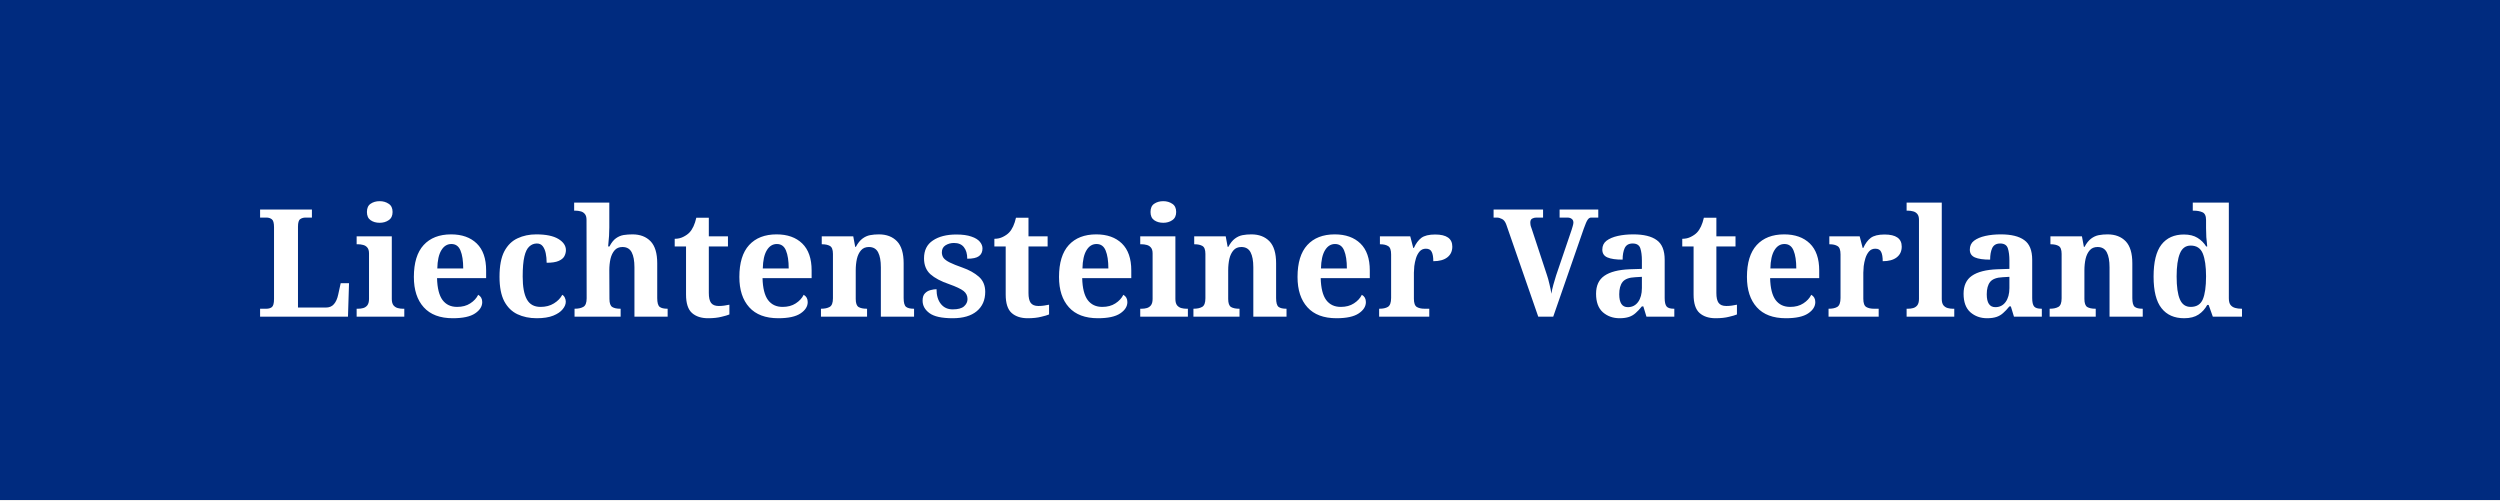
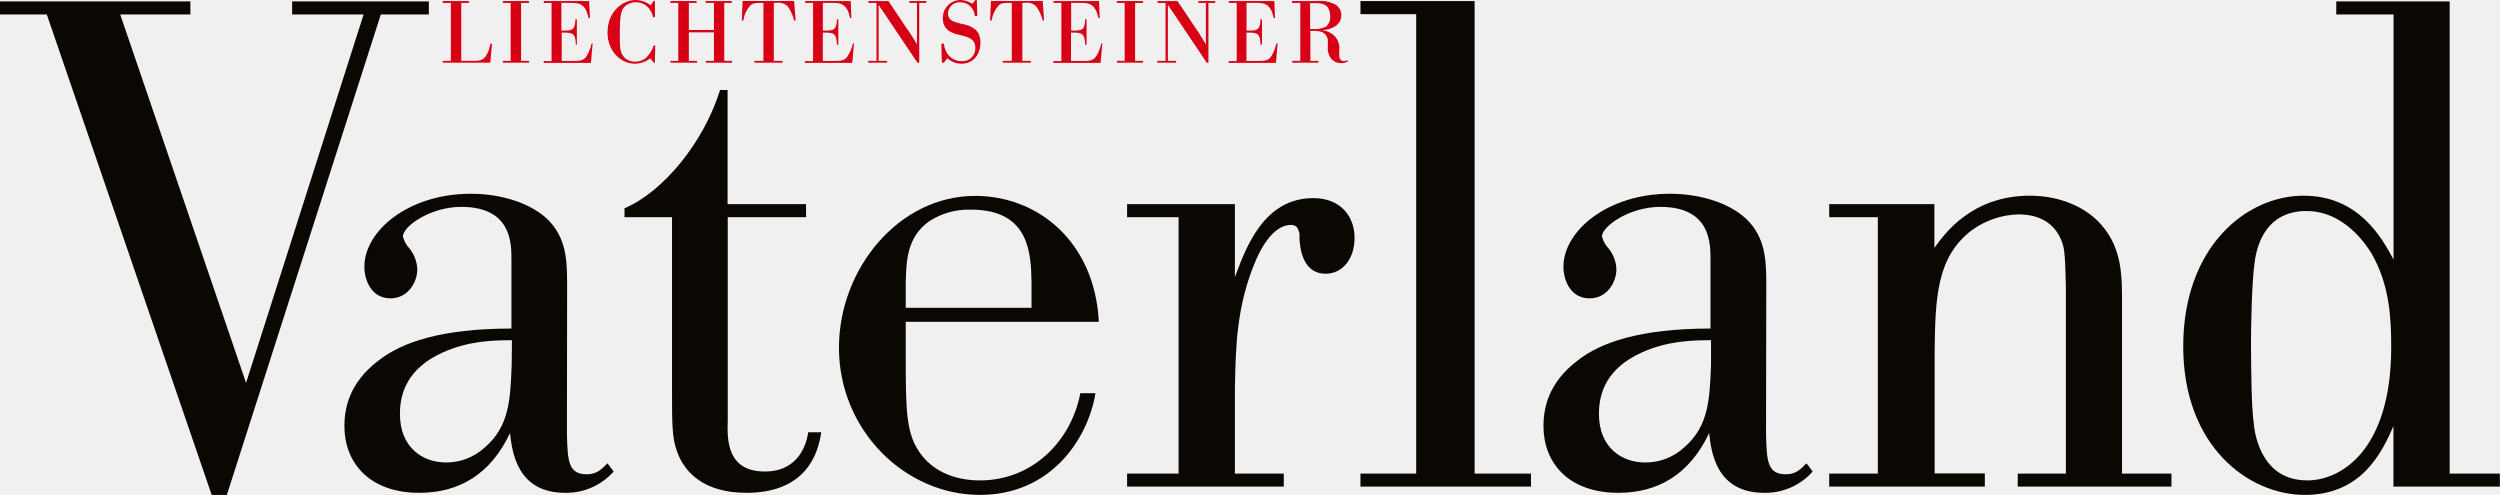
- <svg xmlns="http://www.w3.org/2000/svg" viewBox="0 0 300 60">
-   <rect width="300" height="60" fill="#002b7f" />
-   <text x="150" y="38" font-family="'Georgia', serif" font-weight="bold" font-size="18" fill="#ffffff" text-anchor="middle">Liechtensteiner Vaterland</text>
+ <svg xmlns="http://www.w3.org/2000/svg" class="logo-vl" data-name="Ebene 1" viewBox="0 0 514.09 101.77" width="514.09" height="101.77">
+   <defs>
+     <style>.cls-1{fill:#0b0804;}.cls-2{fill:#d80015;}</style>
+   </defs>
+   <path class="cls-1" d="M102.89,85.68l-31.66,98.8H68.11L34.2,85.68H24.58V83H63.73v2.68H49.3l25.88,75.76L99.35,85.68H84.65V83h28.12v2.68Z" transform="translate(-24.58 -82.71)" />
+   <path class="cls-1" d="M141.16,171.9c.14,5.65.29,8.34,4.1,8.34,2.13,0,3.12-1.14,4.24-2.26l1.27,1.69a13,13,0,0,1-10,4.38c-9.9,0-10.89-8.48-11.31-12.29-4,8.48-10.45,12.29-18.66,12.29-10.45,0-15.4-6.36-15.4-13.71,0-3.68,1-8.9,6.93-13.42,4.81-3.82,13-6.65,27.42-6.65V136c0-3.26,0-10.75-10.32-10.75-6.36,0-12,4-12,6.09a5.69,5.69,0,0,0,1.41,2.53,7.28,7.28,0,0,1,1.55,4.25c0,2.53-1.84,5.94-5.51,5.94-4,0-5.37-3.82-5.37-6.51,0-7.34,9-15,21.91-15,6.49,0,13,2.11,16.39,5.92,3.53,4,3.39,8.78,3.39,13.85Zm-11.31-19.23c-4,0-9,.16-14.27,2.54-7.2,3.26-8.76,8.35-8.76,12.6,0,7.05,4.8,10,9.47,10a11.65,11.65,0,0,0,8-3.11c5.09-4.38,5.23-10,5.51-16.95Z" transform="translate(-24.58 -82.71)" />
+   <path class="cls-1" d="M190.35,127.38H174.23v41.83c-.14,4-.14,10.46,7.64,10.46,7.2,0,8.62-6.07,8.91-8.07h2.68c-1,7.08-5.37,12.45-15.41,12.45-8.48,0-12.72-4-14.28-8.61-1-2.69-1-5.65-1-12.73V127.38H153v-1.84c7.92-3.39,16.26-13.43,19.65-24.32h1.55v23.47h16.12Z" transform="translate(-24.58 -82.71)" />
+   <path class="cls-1" d="M249.85,163.56c-1.56,9.47-9.19,20.92-23.75,20.92-15.55,0-29-13.42-29-30.25,0-16.26,12.3-31.24,28-31.24,12.86,0,24.58,9.34,25.44,25.89H210.83v6.2c0,12.29,0,17,3.26,21.21,2.83,3.67,7.35,5.21,12,5.21,10.89,0,18.8-8.18,20.64-17.94ZM236.7,140.65c-.14-5.64-.29-14.83-12.45-14.83a14.91,14.91,0,0,0-8.61,2.4c-4.52,3.26-4.67,7.92-4.81,12.43V146H236.7Z" transform="translate(-24.58 -82.71)" />
+   <path class="cls-1" d="M256.35,124.69h22.17v15c2.27-6.07,5.94-16.24,16.12-16.24,5.66,0,8.49,3.8,8.49,8.18s-2.55,7.37-5.95,7.37c-3.66,0-5.09-3.12-5.37-6.95v-1.27c-.28-1.13-.56-1.82-1.82-1.82-1,0-4.11.41-7.07,7.06-4.09,9.45-4.24,17.95-4.4,26.71V180.1h10.05v2.67H256.35V180.1h10.59V127.38H256.35Z" transform="translate(-24.58 -82.71)" />
+   <path class="cls-1" d="M304.34,82.93h23.47V180.1H339.4v2.67H304.34V180.1H315.8V85.62H304.34Z" transform="translate(-24.58 -82.71)" />
+   <path class="cls-1" d="M387.74,171.9c.14,5.65.27,8.34,4.09,8.34,2.13,0,3.11-1.14,4.23-2.26l1.28,1.69a13,13,0,0,1-10,4.38c-9.9,0-10.88-8.48-11.3-12.29-4,8.48-10.47,12.29-18.67,12.29-10.45,0-15.4-6.36-15.4-13.71,0-3.68,1-8.9,6.93-13.42,4.8-3.82,13-6.65,27.42-6.65V136c0-3.26,0-10.75-10.32-10.75-6.36,0-12,4-12,6.09a5.73,5.73,0,0,0,1.42,2.53,7.21,7.21,0,0,1,1.55,4.25c0,2.53-1.84,5.94-5.51,5.94-4,0-5.38-3.82-5.38-6.51,0-7.34,9.05-15,21.92-15,6.5,0,13,2.11,16.39,5.92,3.54,4,3.4,8.78,3.4,13.85Zm-11.31-19.23c-4,0-9.05.16-14.28,2.54-7.21,3.26-8.77,8.35-8.77,12.6,0,7.05,4.81,10,9.48,10a11.64,11.64,0,0,0,8.06-3.11c5.09-4.38,5.22-10,5.51-16.95Z" transform="translate(-24.58 -82.71)" />
+   <path class="cls-1" d="M432.73,182.77h-32V180.1h10V127.38h-10v-2.69h21.63v9c2-2.81,7.63-10.74,19.64-10.74,6.64,0,11.87,2.69,14.7,6,4.38,4.93,4.24,11,4.24,16.1V180.1h10.17v2.67H439.5V180.1h9.9V141.8c-.14-5-.14-6.79-.57-8.61-1.84-6.39-7.76-6.39-9.33-6.39a17.06,17.06,0,0,0-9.46,3.26c-7.22,5.51-7.5,13.85-7.63,25v25h10.32Z" transform="translate(-24.58 -82.71)" />
+   <path class="cls-1" d="M505,83h23.32v97.1h10.32v2.67H516.76V170.34c-2.26,5.1-6.35,14.14-18.23,14.14-11.58,0-25-10-25-30.53s13-31,24.74-31c11.31,0,16.11,8.62,18.51,13.15V85.68H505Zm-16.95,87.07c.28,2.26,1.69,11.43,11,11.43,6.92,0,17.25-6.2,17.25-27.41,0-5.8-.29-12.85-4.11-19.36-3-4.81-7.63-8.63-13.29-8.63-9.18,0-10.45,8.48-10.73,10.89-.56,4.1-.71,13.42-.71,16.39C487.51,158.47,487.51,166.39,488.08,170.07Z" transform="translate(-24.58 -82.71)" />
+   <path class="cls-2" d="M125.76,91.69l-.36,3.91h-9.77v-.37h1.66V83.31h-1.66v-.38H121v.38h-1.57V95.23h2.12c1.43,0,2.18,0,2.87-.89a5.26,5.26,0,0,0,.76-1.63l.26-1Z" transform="translate(-24.58 -82.71)" />
+   <path class="cls-2" d="M133.35,83.31h-1.62V95.23h1.62v.37H128v-.37h1.59V83.31H128v-.38h5.38Z" transform="translate(-24.58 -82.71)" />
+   <path class="cls-2" d="M146.45,91.64l-.35,4h-9.72v-.37H138V83.31h-1.61v-.38h9.34l.16,3.49h-.27c-.06-.15-.22-.84-.29-1a3.05,3.05,0,0,0-.39-.88c-.74-1.21-1.7-1.24-3.46-1.24h-1.46V89h.59c.87,0,1.63,0,2-.69a3.74,3.74,0,0,0,.28-1.63h.31v5.22H143c-.08-2.14-.53-2.49-2.34-2.49h-.57v5.83h2.1c1.77,0,2.41,0,3.09-1.12a8.72,8.72,0,0,0,.95-2.47Z" transform="translate(-24.58 -82.71)" />
+   <path class="cls-2" d="M158.89,86.25c-.79-3.08-3.14-3.08-3.56-3.08a3.38,3.38,0,0,0-2.15.74c-.87.77-1.15,1.81-1.15,5.82,0,2.59,0,3.79.89,4.74a3,3,0,0,0,2.29.92,3.4,3.4,0,0,0,2.44-1A6.14,6.14,0,0,0,159,92.06h.32l-.07,3.54H159l-.68-.9a5.41,5.41,0,0,1-3.23,1.11c-2.79,0-5.58-2.52-5.58-6.41,0-4.39,3.17-6.69,5.79-6.69a5.33,5.33,0,0,1,3.07,1.09l.6-.87h.29l0,3.32Z" transform="translate(-24.58 -82.71)" />
+   <path class="cls-2" d="M171.39,89.36h-5.16v5.87h1.67v.37h-5.44v-.37h1.6V83.31h-1.62v-.38h5.4v.38h-1.61v5.57h5.16V83.31h-1.7v-.38h5.37v.38h-1.55V95.23h1.61v.37h-5.39v-.37h1.66Z" transform="translate(-24.58 -82.71)" />
+   <path class="cls-2" d="M185.5,95.23v.37h-5.79v-.37h1.86V83.31h-.51c-1.1,0-1.56,0-2.13.47a5.66,5.66,0,0,0-1.48,3.14h-.33l.17-4h10.59l.31,4h-.31a8,8,0,0,0-1.4-3,2.83,2.83,0,0,0-2.29-.62h-.49V95.23Z" transform="translate(-24.58 -82.71)" />
+   <path class="cls-2" d="M200.19,91.64l-.35,4h-9.72v-.37h1.66V83.31h-1.61v-.38h9.34l.15,3.49h-.26c-.07-.15-.23-.84-.27-1a3.5,3.5,0,0,0-.42-.88c-.73-1.21-1.71-1.24-3.46-1.24h-1.46V89h.6c.86,0,1.64,0,2-.69a3.9,3.9,0,0,0,.28-1.63h.3v5.22h-.29c-.07-2.14-.51-2.49-2.33-2.49h-.57v5.83h2.11c1.75,0,2.41,0,3.08-1.12a7.91,7.91,0,0,0,1-2.47Z" transform="translate(-24.58 -82.71)" />
+   <path class="cls-2" d="M213.61,83.31V95.6h-.37l-6.85-10.2c-.4-.57-.86-1.23-1.13-1.7V95.23H207v.37h-3.88v-.37h1.7V83.31h-1.65v-.38h4.11l3.82,5.72c.37.51.72,1,1.05,1.55.14.24.86,1.39,1,1.64V83.31h-1.56v-.38h3.49v.38Z" transform="translate(-24.58 -82.71)" />
+   <path class="cls-2" d="M225.44,82.71l.11,3.32h-.5a3.2,3.2,0,0,0-1-2.1,3.06,3.06,0,0,0-2-.76,2.37,2.37,0,0,0-2.53,2.31c0,1.4,1.1,1.69,2.66,2.1l.7.15c1.26.36,3.32.89,3.32,3.75,0,2.25-1.33,4.33-3.89,4.33a4.21,4.21,0,0,1-2.93-1.14l-.7.93h-.43l-.09-3.91h.52a4.5,4.5,0,0,0,.79,2.16,3.47,3.47,0,0,0,2.85,1.44,2.63,2.63,0,0,0,2.83-2.76c0-1.82-1.52-2.18-2.53-2.45l-.74-.2a6.63,6.63,0,0,1-2.13-.78,3,3,0,0,1-1.29-2.57,3.66,3.66,0,0,1,3.62-3.82,4.48,4.48,0,0,1,2.43.79l.66-.79Z" transform="translate(-24.58 -82.71)" />
+   <path class="cls-2" d="M236.56,95.23v.37h-5.79v-.37h1.87V83.31h-.52c-1.09,0-1.56,0-2.13.47a5.65,5.65,0,0,0-1.47,3.14h-.34l.18-4H239l.28,4H239a8.16,8.16,0,0,0-1.42-3,2.84,2.84,0,0,0-2.29-.62h-.48V95.23Z" transform="translate(-24.58 -82.71)" />
+   <path class="cls-2" d="M251.26,91.64l-.36,4h-9.71v-.37h1.65V83.31h-1.61v-.38h9.35l.14,3.49h-.26c-.05-.15-.22-.84-.27-1a3.89,3.89,0,0,0-.42-.88c-.73-1.21-1.7-1.24-3.45-1.24h-1.47V89h.6c.87,0,1.64,0,2-.69a4.54,4.54,0,0,0,.27-1.63h.3v5.22h-.29c-.08-2.14-.52-2.49-2.34-2.49h-.57v5.83H247c1.75,0,2.4,0,3.09-1.12a8.43,8.43,0,0,0,.95-2.47Z" transform="translate(-24.58 -82.71)" />
+   <path class="cls-2" d="M259.62,83.31H258V95.23h1.63v.37h-5.36v-.37h1.58V83.31h-1.6v-.38h5.38Z" transform="translate(-24.58 -82.71)" />
+   <path class="cls-2" d="M273.08,83.31V95.6h-.35l-6.85-10.2c-.4-.57-.86-1.23-1.14-1.7V95.23h1.7v.37h-3.89v-.37h1.71V83.31h-1.64v-.38h4.1l3.83,5.72c.35.51.7,1,1,1.55l1,1.64V83.31h-1.55v-.38h3.47v.38Z" transform="translate(-24.58 -82.71)" />
+   <path class="cls-2" d="M287.3,91.64l-.34,4h-9.72v-.37h1.65V83.31h-1.61v-.38h9.35l.14,3.49h-.26c-.05-.15-.21-.84-.28-1a3.1,3.1,0,0,0-.4-.88c-.74-1.21-1.71-1.24-3.46-1.24h-1.46V89h.58c.88,0,1.66,0,2-.69a3.74,3.74,0,0,0,.28-1.63h.32v5.22h-.3c-.07-2.14-.52-2.49-2.33-2.49h-.57v5.83H283c1.77,0,2.42,0,3.1-1.12a8.12,8.12,0,0,0,.93-2.47Z" transform="translate(-24.58 -82.71)" />
+   <path class="cls-2" d="M301.73,95.36a2.91,2.91,0,0,1-1.38.33,2.71,2.71,0,0,1-1.77-.63,3.42,3.42,0,0,1-.95-2.81l0-.8a2.12,2.12,0,0,0-1.2-2.16,5.79,5.79,0,0,0-2.39-.2v6.14h1.65v.37h-5.38v-.37h1.66V83.31h-1.71v-.38h5.12a6.65,6.65,0,0,1,3.9.77,2.59,2.59,0,0,1,1.13,2.16c0,1.82-1.72,2.93-4,3.06a4.41,4.41,0,0,1,2.4,1,3.62,3.62,0,0,1,1.17,3.15v.51a3.63,3.63,0,0,0,.05,1,.88.88,0,0,0,.85.7,2.46,2.46,0,0,0,.77-.19Zm-7.74-12v5.31h.65a4.85,4.85,0,0,0,2.59-.47,2.49,2.49,0,0,0,.89-2.15,3.41,3.41,0,0,0-.49-1.82c-.67-.9-1.89-.87-3-.87Z" transform="translate(-24.58 -82.71)" />
</svg>
